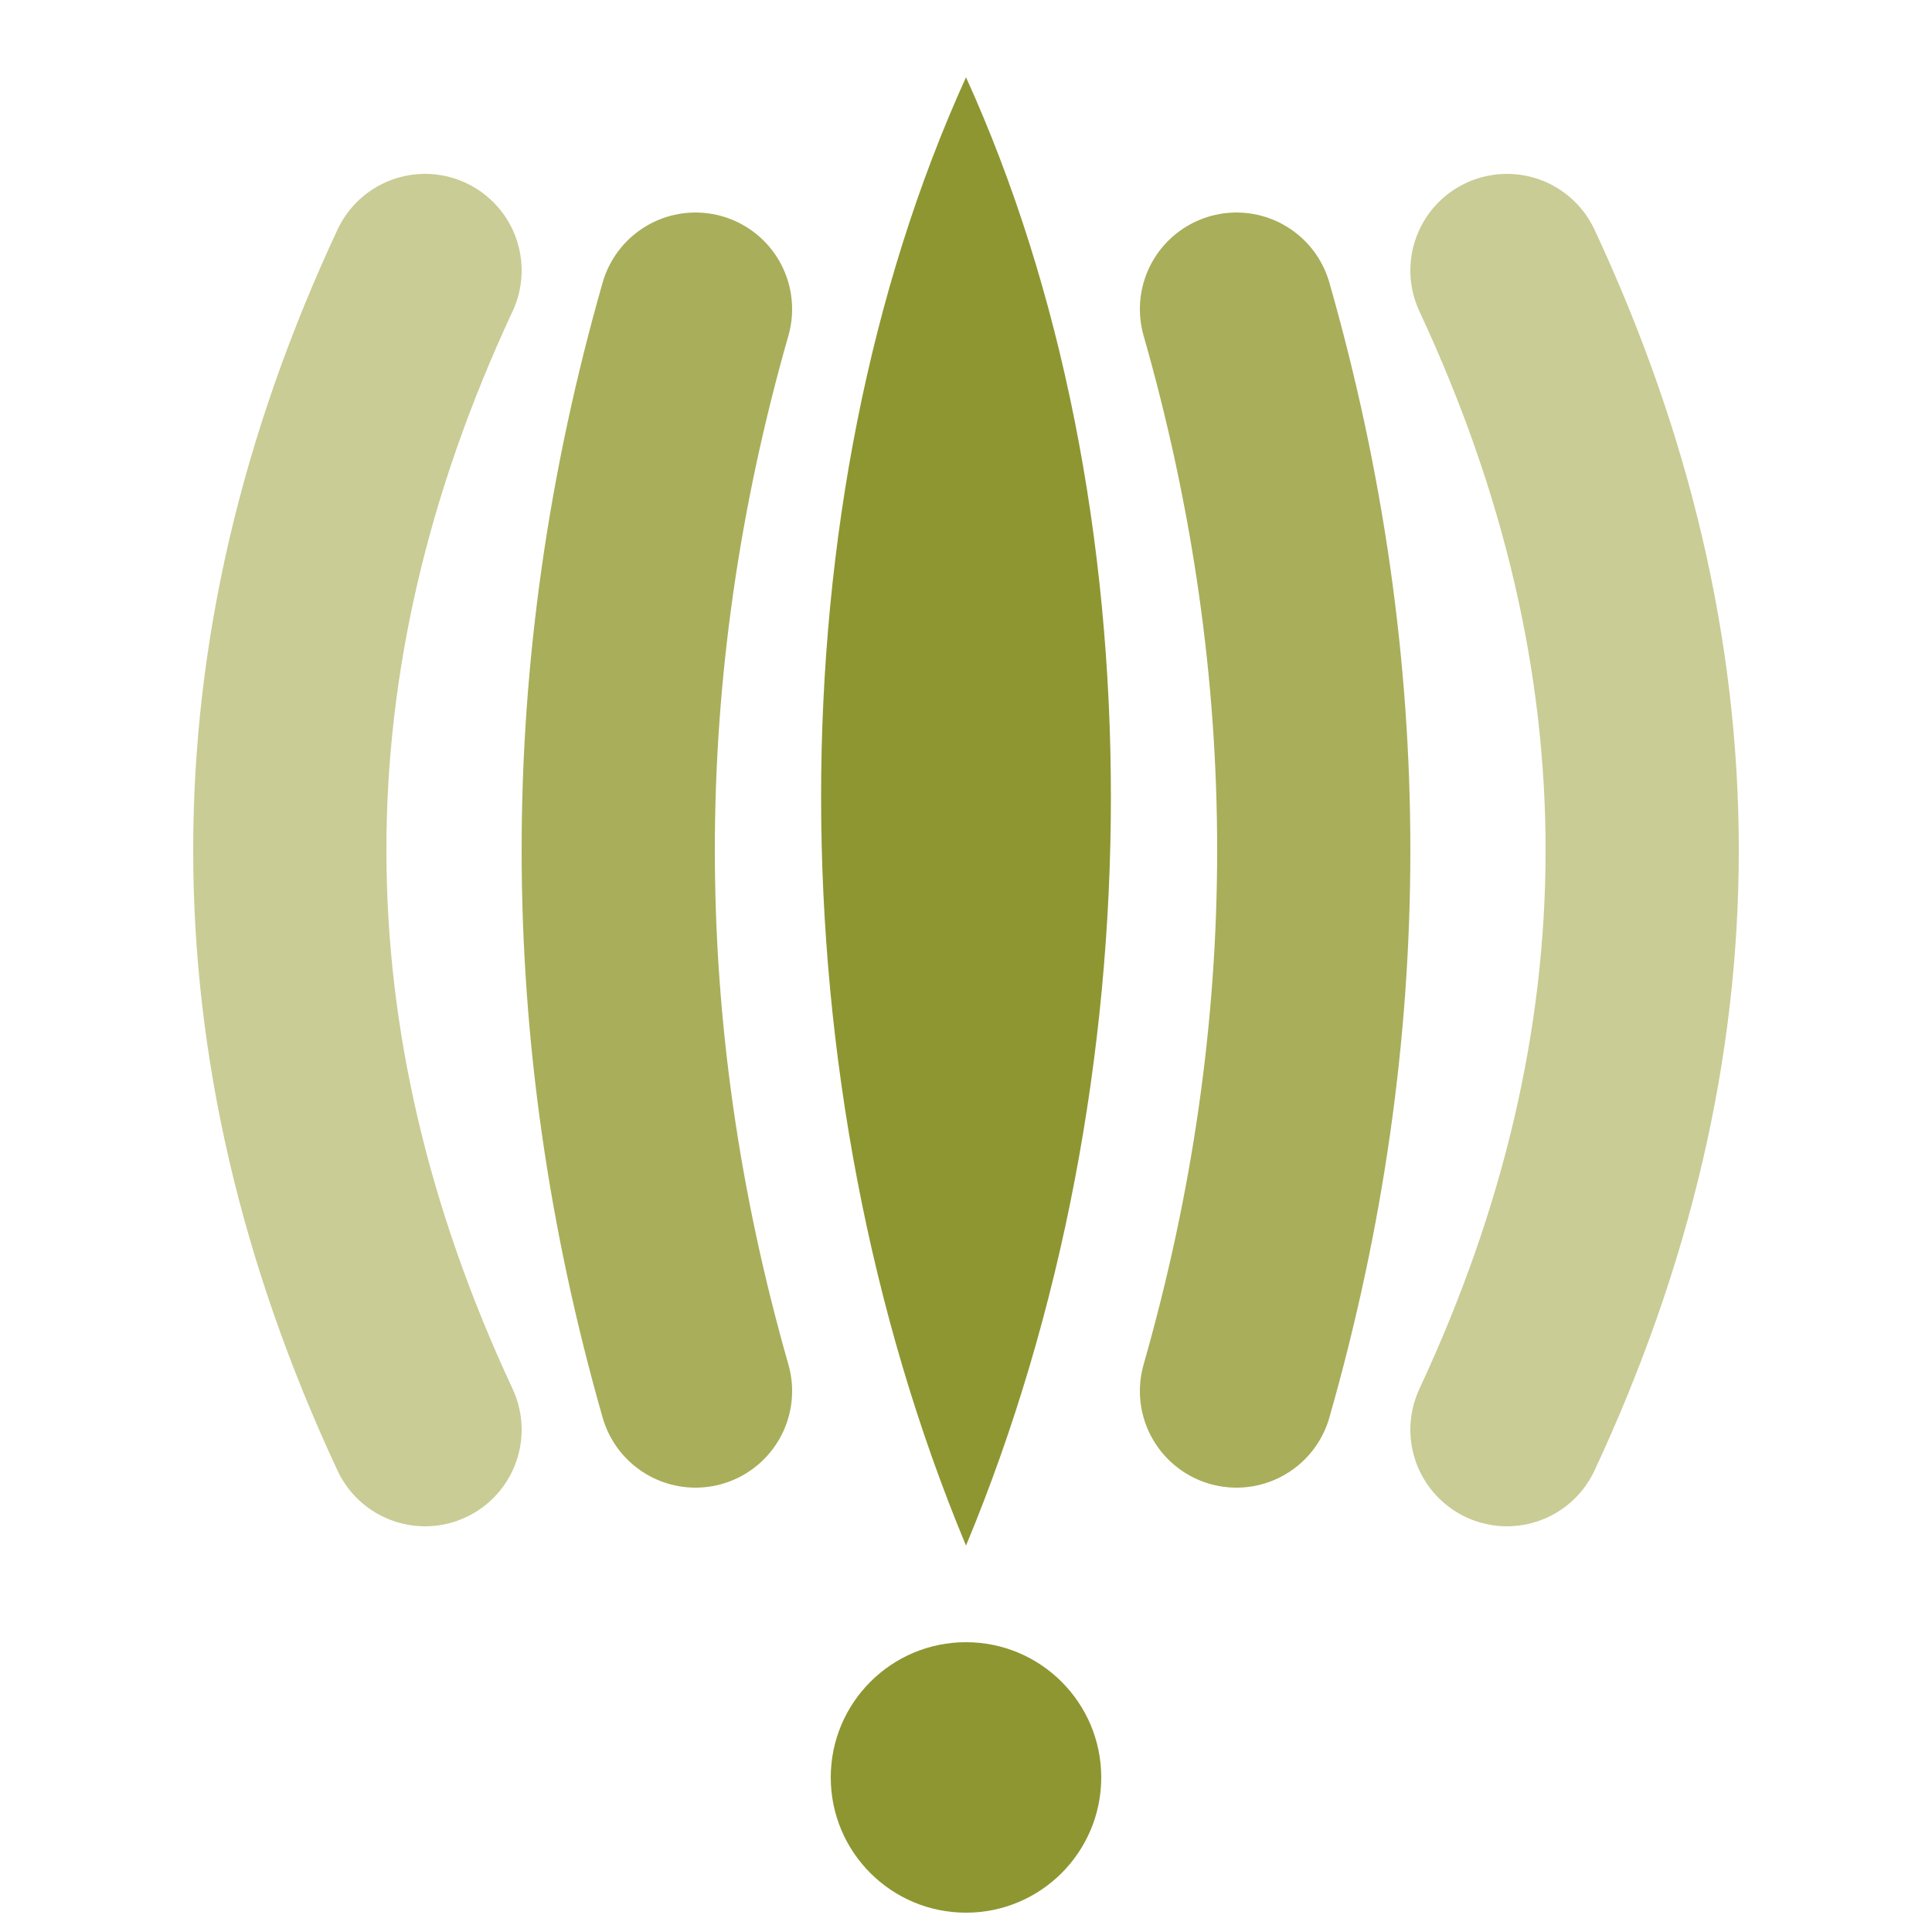
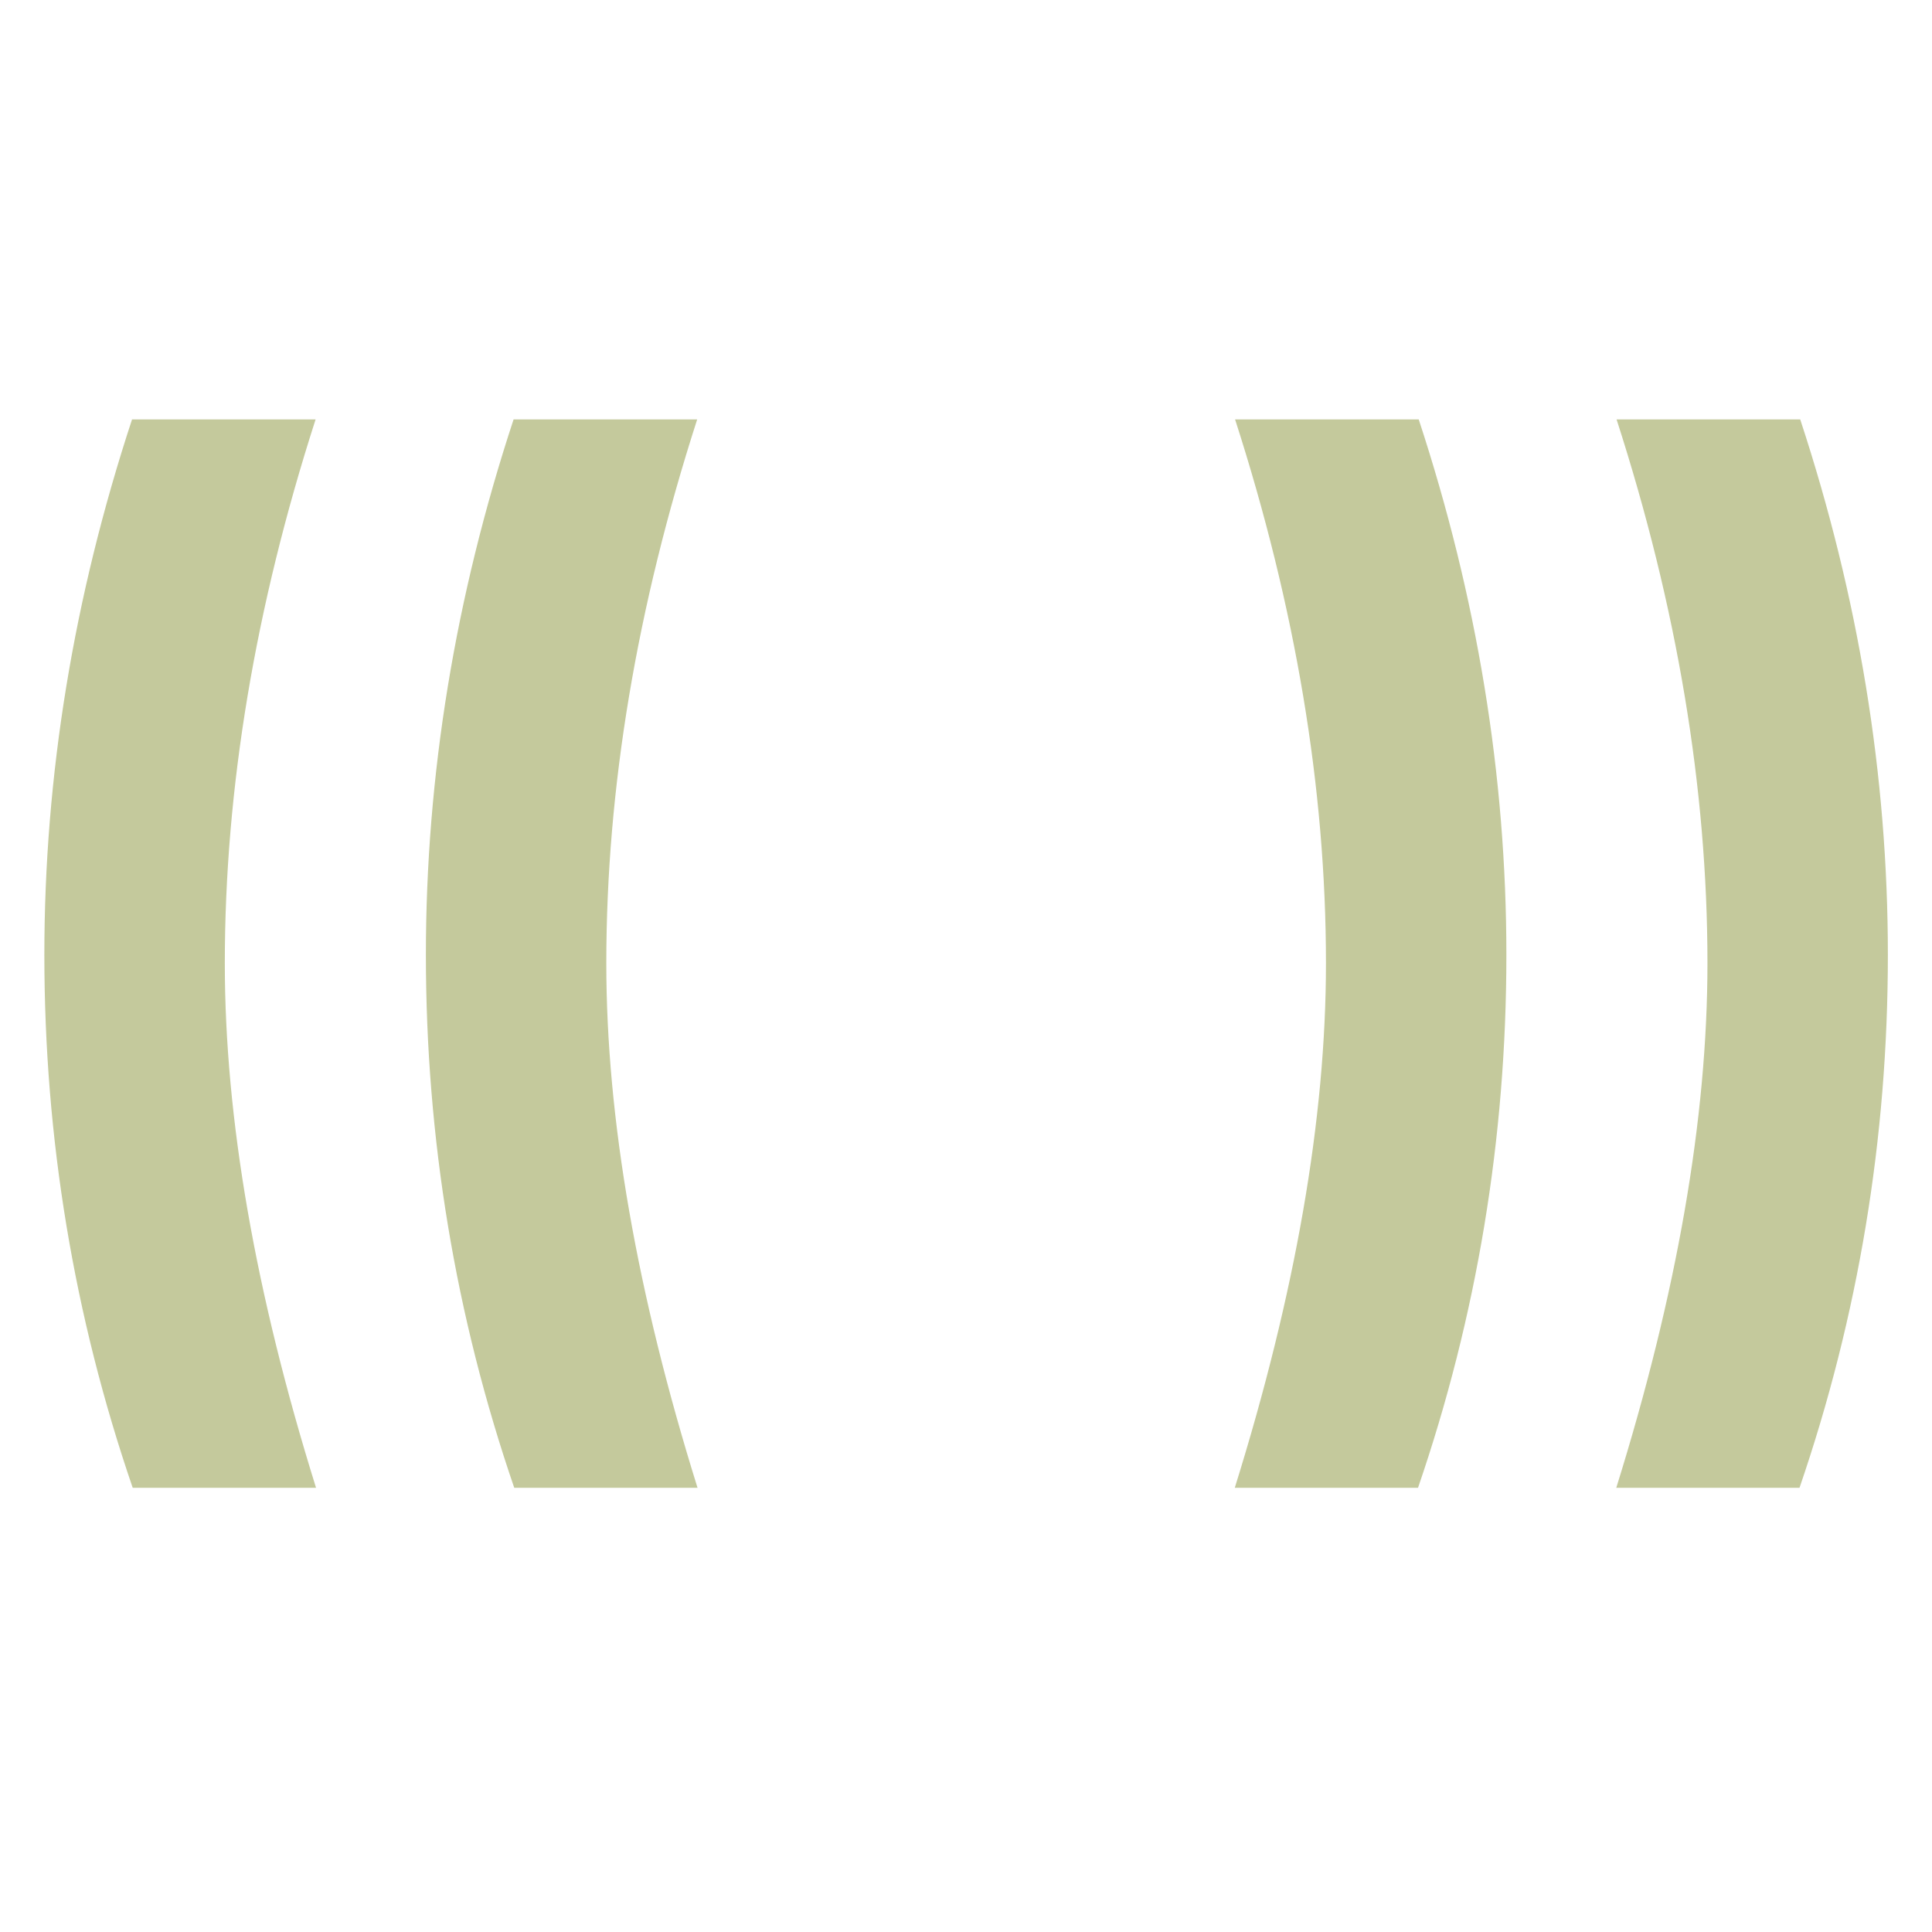
- <svg xmlns="http://www.w3.org/2000/svg" viewBox="0 0 100 100">
-   <g fill="none" stroke-linecap="round" stroke-width="10">
-     <path d="M22 14 Q8 44 22 74" stroke="#C9CC94" />
-     <path d="M78 14 Q92 44 78 74" stroke="#C9CC94" />
-     <path d="M36 16 Q28 44 36 72" stroke="#A9AE5A" />
-     <path d="M64 16 Q72 44 64 72" stroke="#A9AE5A" />
+ <svg xmlns="http://www.w3.org/2000/svg" viewBox="250.7 -94.0 436.9 436.9">
+   <g transform="translate(0 478.0) scale(1 -1)">
+     <path fill="#c4c99c" d="M408.36 477.15 C394.68 434.70 387.81 393.71 387.81 354.18 C387.81 319.08 394.71 279.53 408.44 235.55 L366.99 235.55 C353.67 274.40 347.01 314.57 347.01 356.07 C347.01 396.61 353.61 436.96 366.84 477.15 L408.36 477.15" />
+     <path fill="#c4c99c" d="M322.07 477.15 C308.40 434.70 301.54 393.71 301.54 354.18 C301.54 319.08 308.44 279.53 322.17 235.55 L280.71 235.55 C267.40 274.40 260.73 314.57 260.73 356.07 C260.73 396.61 267.34 436.96 280.56 477.15 L322.07 477.15" />
+     <path fill="#c4c99c" d="M530.00 477.15 C543.68 434.70 550.55 393.71 550.55 354.18 C550.55 319.08 543.66 279.53 529.93 235.55 L571.37 235.55 C584.69 274.40 591.35 314.57 591.35 356.07 C591.35 396.61 584.73 436.96 571.53 477.15 L530.00 477.15" />
+     <path fill="#c4c99c" d="M616.27 477.15 C629.97 434.70 636.82 393.71 636.82 354.18 C636.82 319.08 629.93 279.53 616.20 235.55 L657.64 235.55 C670.96 274.40 677.62 314.57 677.62 356.07 C677.62 396.61 671.02 436.96 657.80 477.15 L616.27 477.15" />
  </g>
-   <path d="M50 4 C60 26 60 56 50 80 C40 56 40 26 50 4 Z" fill="#8E9631" />
-   <circle cx="50" cy="92" r="7" fill="#8E9631" />
</svg>
